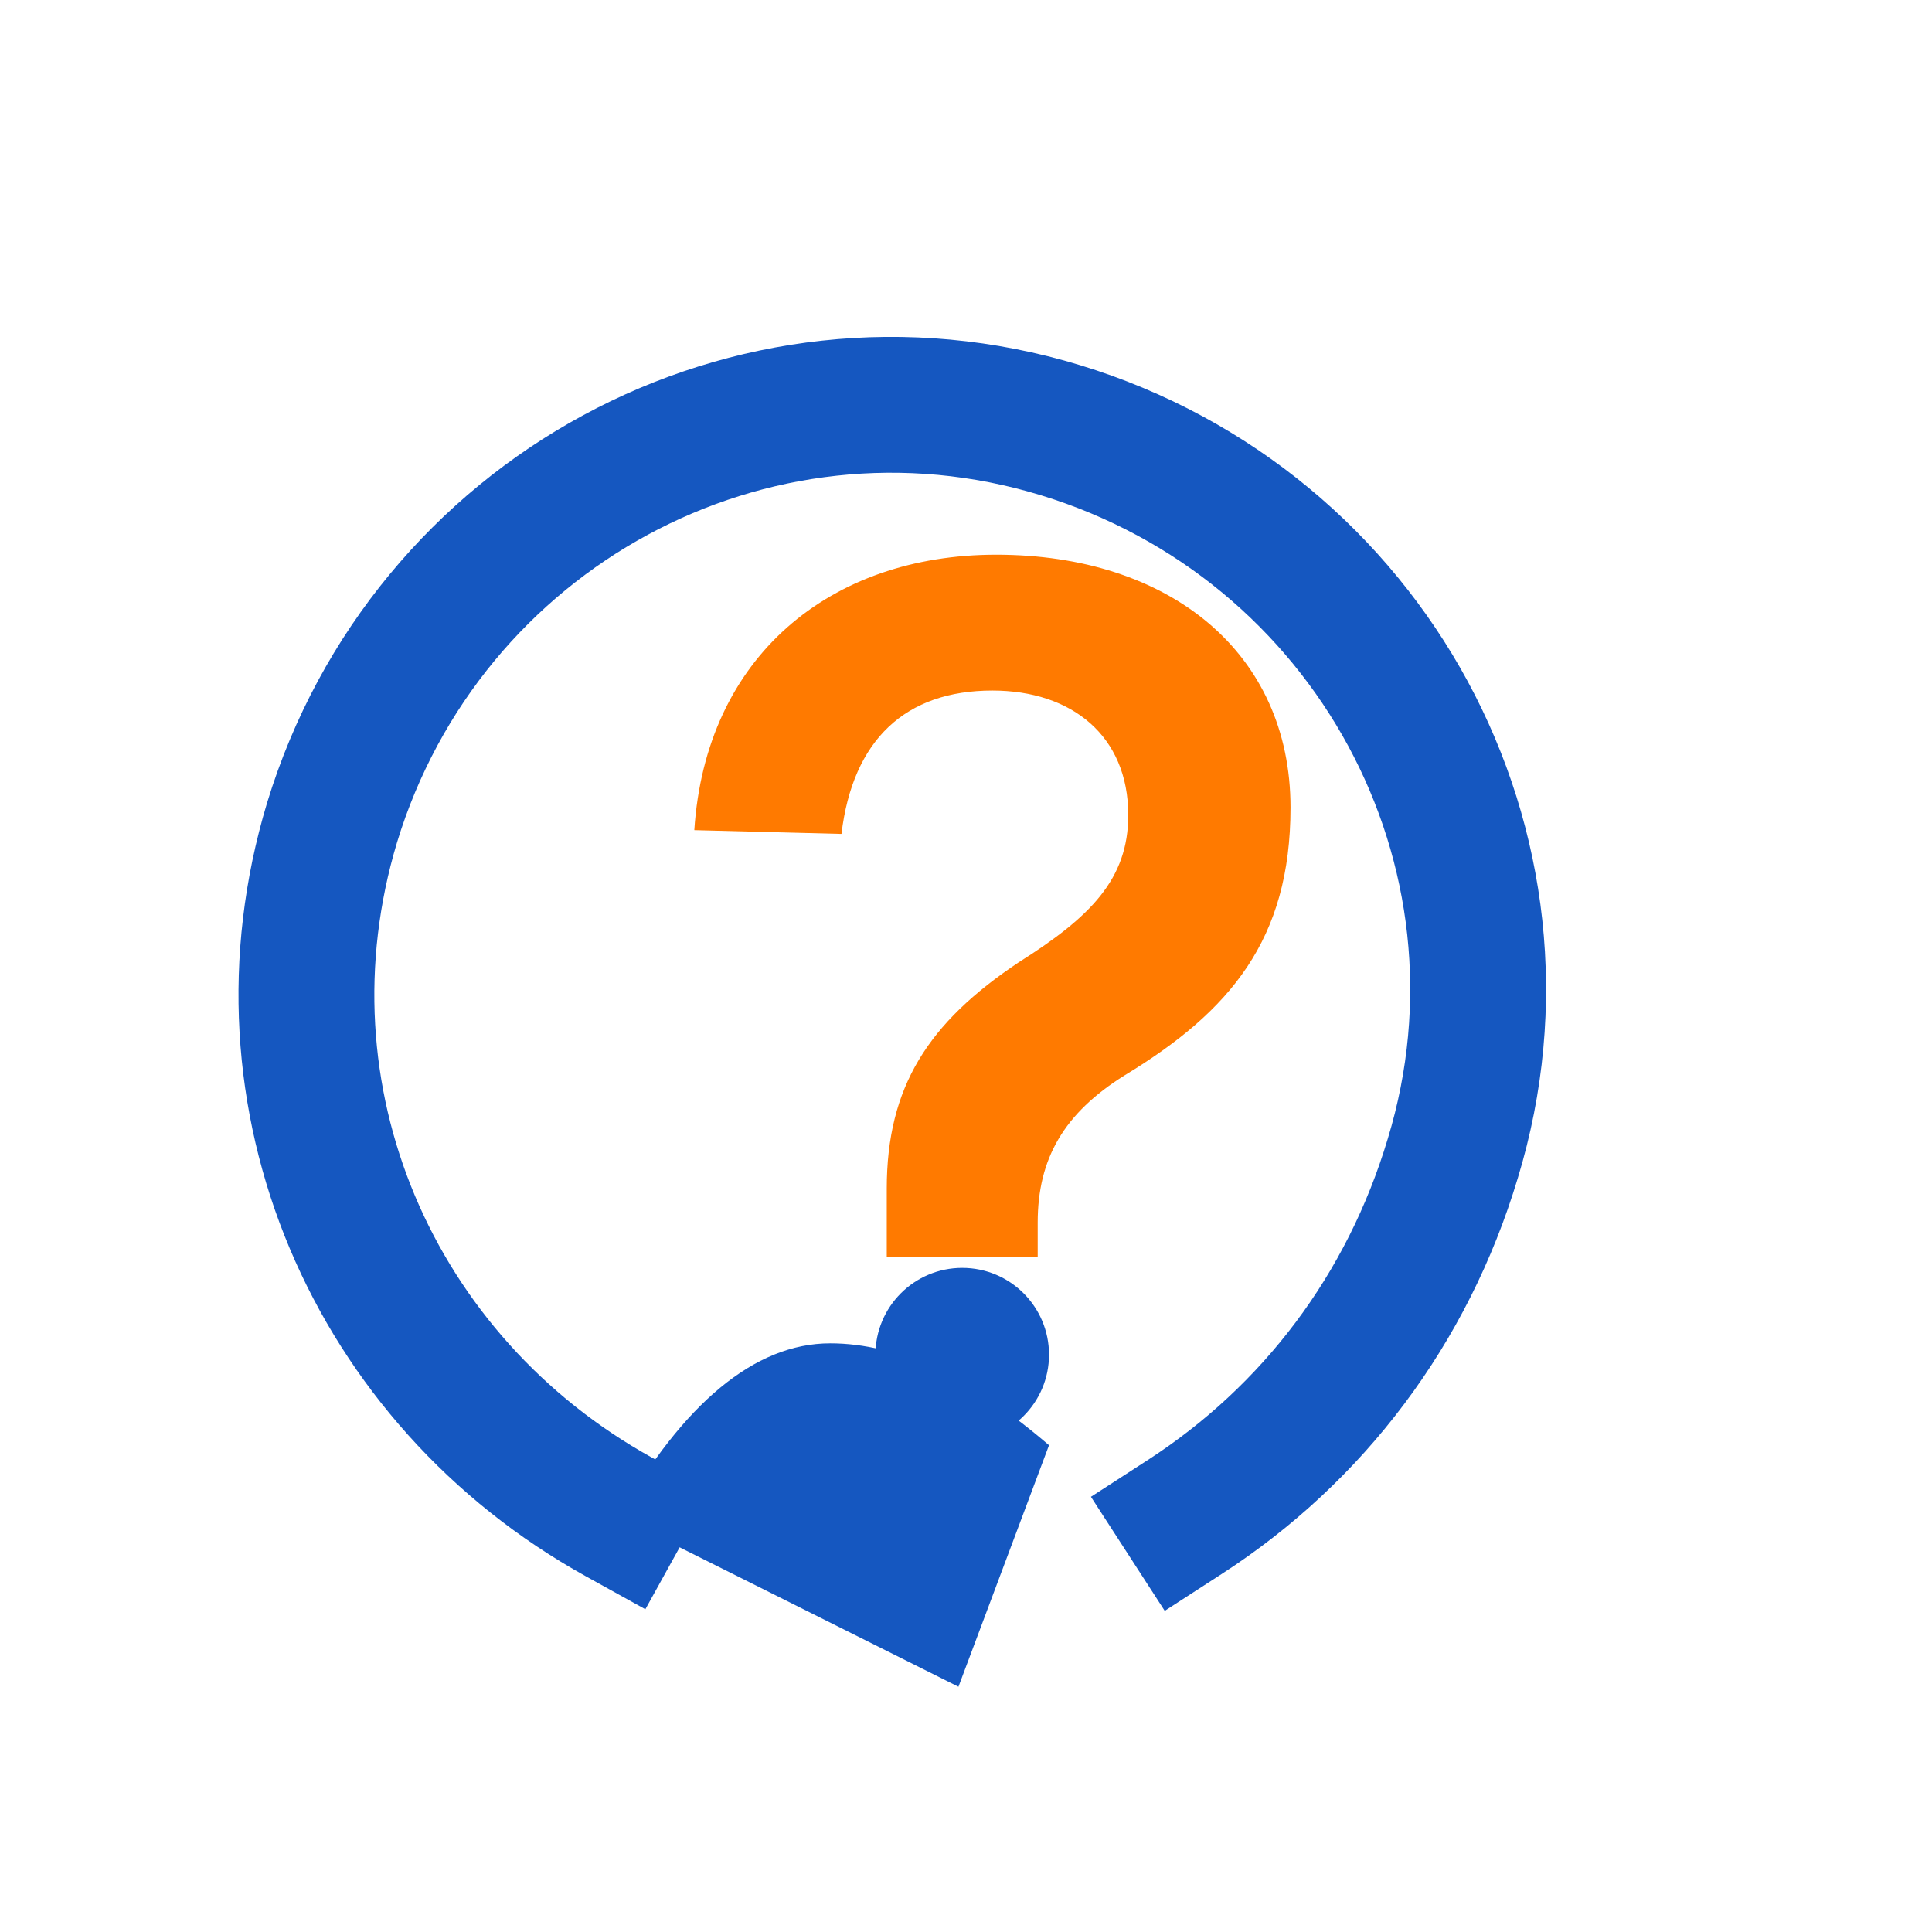
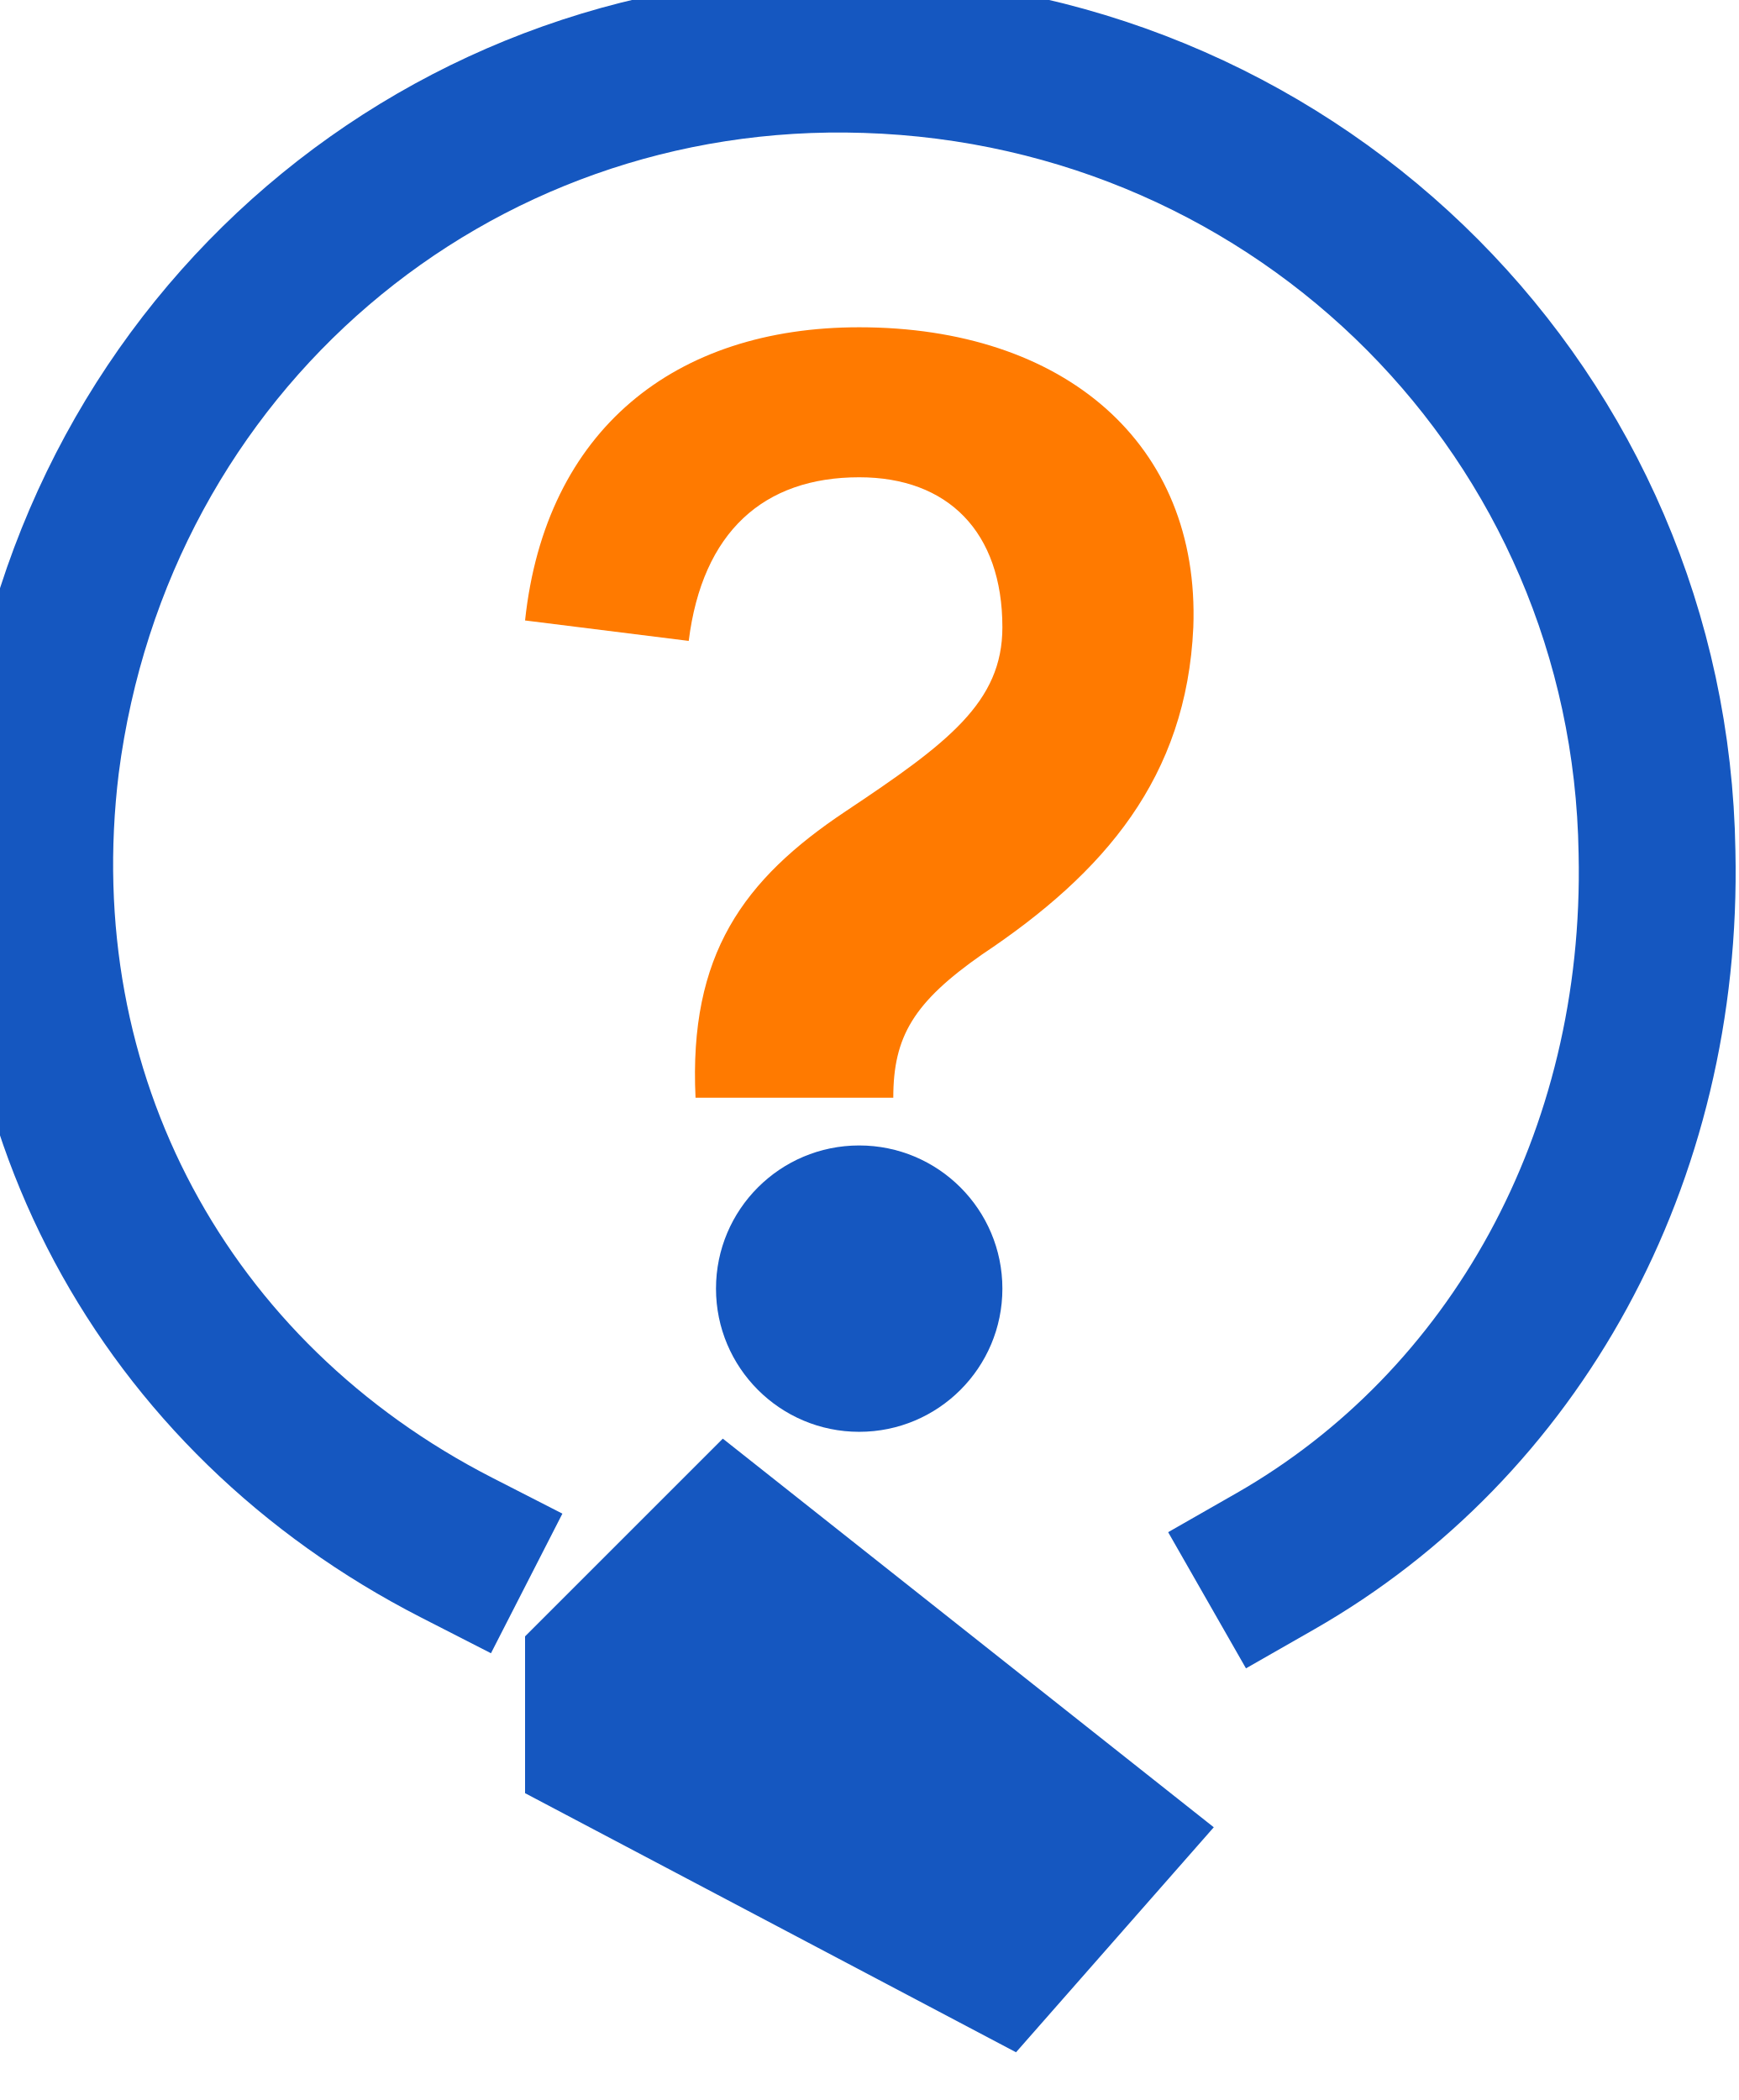
- <svg xmlns="http://www.w3.org/2000/svg" width="100%" height="100%" viewBox="0 0 512 512" fill="none">
-   <path d="M164 402C99 366 66 291 88 218C113 136 199 89 281 114C363 139 410 225 385 307C373 347 348 380 314 402" stroke="#1557C0" stroke-width="36" stroke-linecap="square" />
-   <path d="M164 402L254 447L278 383C257 365 238 356 220 356C200 356 181 372 164 402Z" fill="#1557C0" />
-   <path d="M184 220C187 174 220 147 264 147C310 147 342 173 342 214C342 249 326 268 298 285C282 295 275 307 275 324V333H235V315C235 288 246 271 270 255C289 243 299 233 299 216C299 195 284 183 263 183C240 183 226 196 223 221L184 220Z" fill="#FF7A00" />
-   <circle cx="255" cy="359" r="23" fill="#1557C0" />
+ <svg xmlns="http://www.w3.org/2000/svg" viewBox="92 470 255 308" role="img" aria-labelledby="title desc">
+   <path d="M159 697C116 675 92 631 98 582C106 520 158 476 219 478C283 480 334 531 335 595C336 640 314 679 279 699" fill="none" stroke="#1557C0" stroke-width="23" stroke-linecap="square" />
+   <path d="M169 710L198 681L270 738L241 771L169 733Z" fill="#1557C0" />
+   <path d="M169 561C172 533 191 518 218 518C248 518 268 535 267 562C266 584 254 598 236 610C226 617 223 622 223 631H194C193 610 201 599 216 589C231 579 239 573 239 562C239 548 231 540 218 540C204 540 195 548 193 564L169 561Z" fill="#FF7A00" />
+   <circle cx="218" cy="659" r="21" fill="#1557C0" />
</svg>
